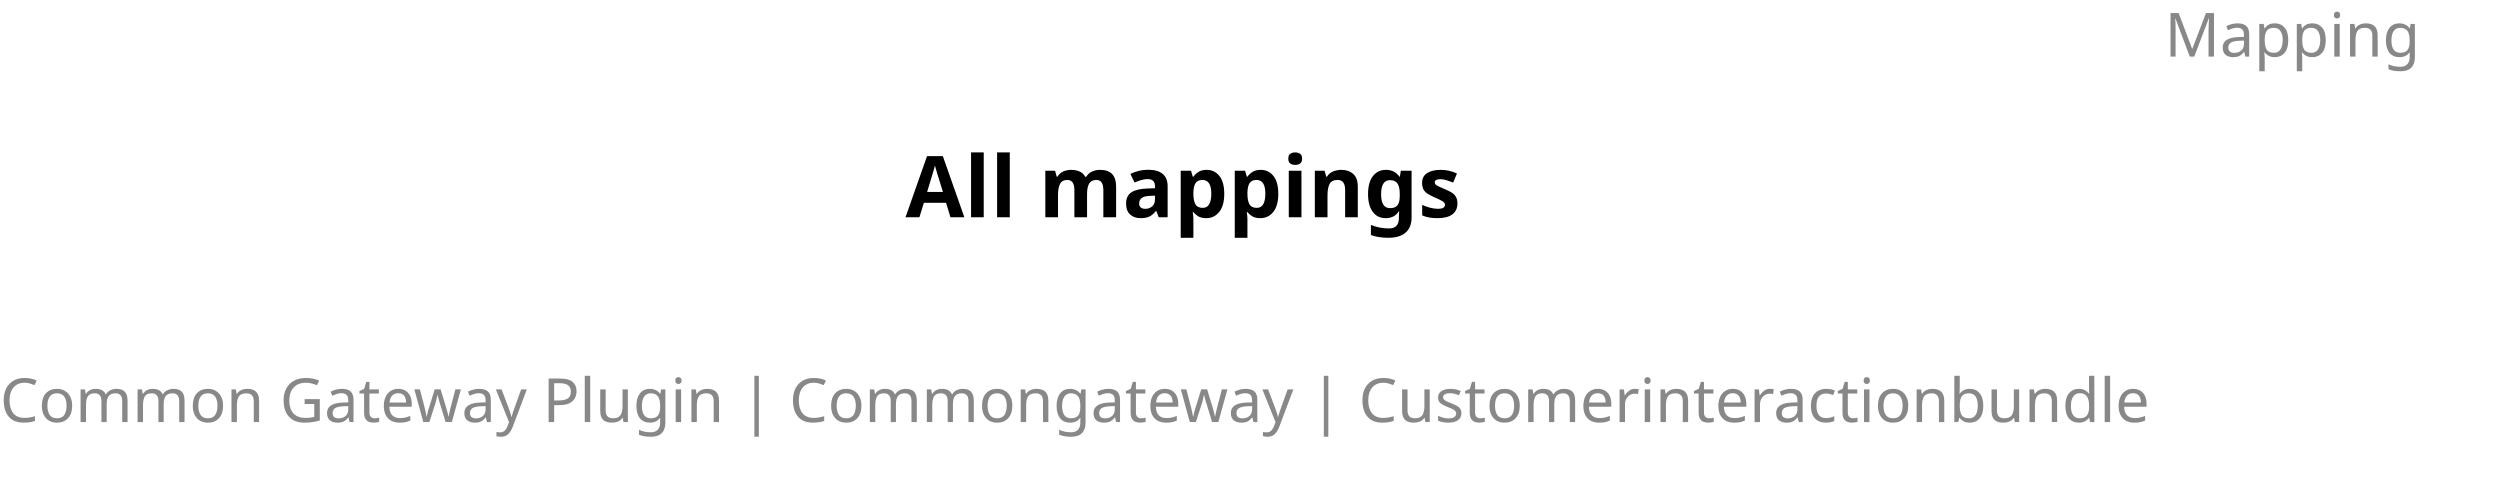
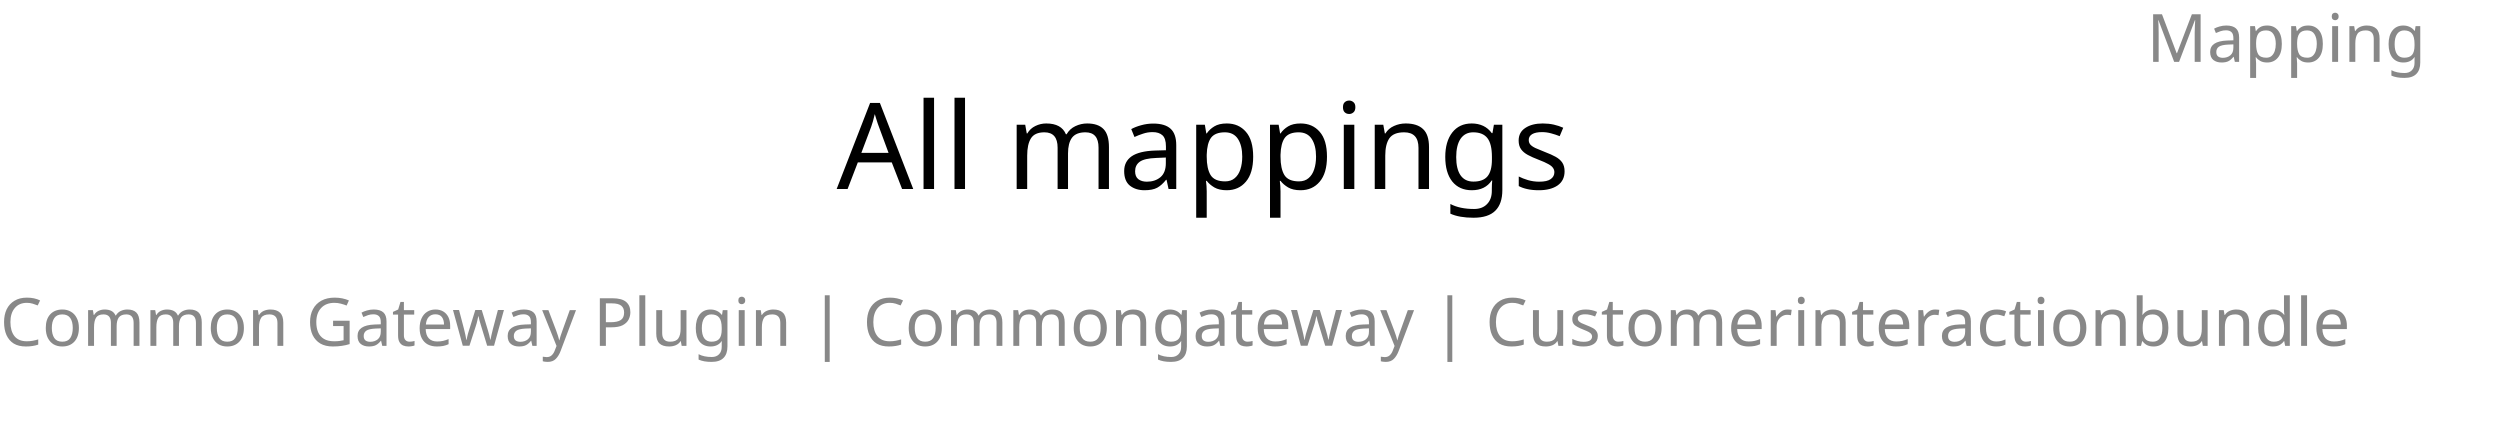
- <svg xmlns="http://www.w3.org/2000/svg" contentStyleType="text/css" height="79px" preserveAspectRatio="none" style="width:410px;height:79px;background:#FFFFFF;" version="1.1" viewBox="0 0 410 79" width="410px" zoomAndPan="magnify">
+ <svg xmlns="http://www.w3.org/2000/svg" contentScriptType="application/ecmascript" contentStyleType="text/css" height="65px" preserveAspectRatio="none" style="width:375px;height:65px;" version="1.1" viewBox="0 0 375 65" width="375px" zoomAndPan="magnify">
  <defs />
  <g>
-     <text fill="#888888" font-family="sans-serif" font-size="10" lengthAdjust="spacing" textLength="47" x="355" y="9.282">Mapping</text>
-     <text fill="#000000" font-family="sans-serif" font-size="14" font-weight="bold" lengthAdjust="spacing" textLength="105" x="148.5" y="35.636">All mappings</text>
-     <text fill="#888888" font-family="sans-serif" font-size="10" lengthAdjust="spacing" textLength="402" x="0" y="69.22">Common Gateway Plugin | Commongateway | Customerinteractionbundle</text>
+     <text fill="#888888" font-family="sans-serif" font-size="10" lengthAdjust="spacingAndGlyphs" textLength="41" x="322" y="9.282">Mapping</text>
+     <text fill="#000000" font-family="sans-serif" font-size="18" lengthAdjust="spacingAndGlyphs" textLength="112" x="125.5" y="28.349">All mappings</text>
+     <text fill="#888888" font-family="sans-serif" font-size="10" lengthAdjust="spacingAndGlyphs" textLength="363" x="0" y="51.876">Common Gateway Plugin | Commongateway | Customerinteractionbundle</text>
  </g>
</svg>
